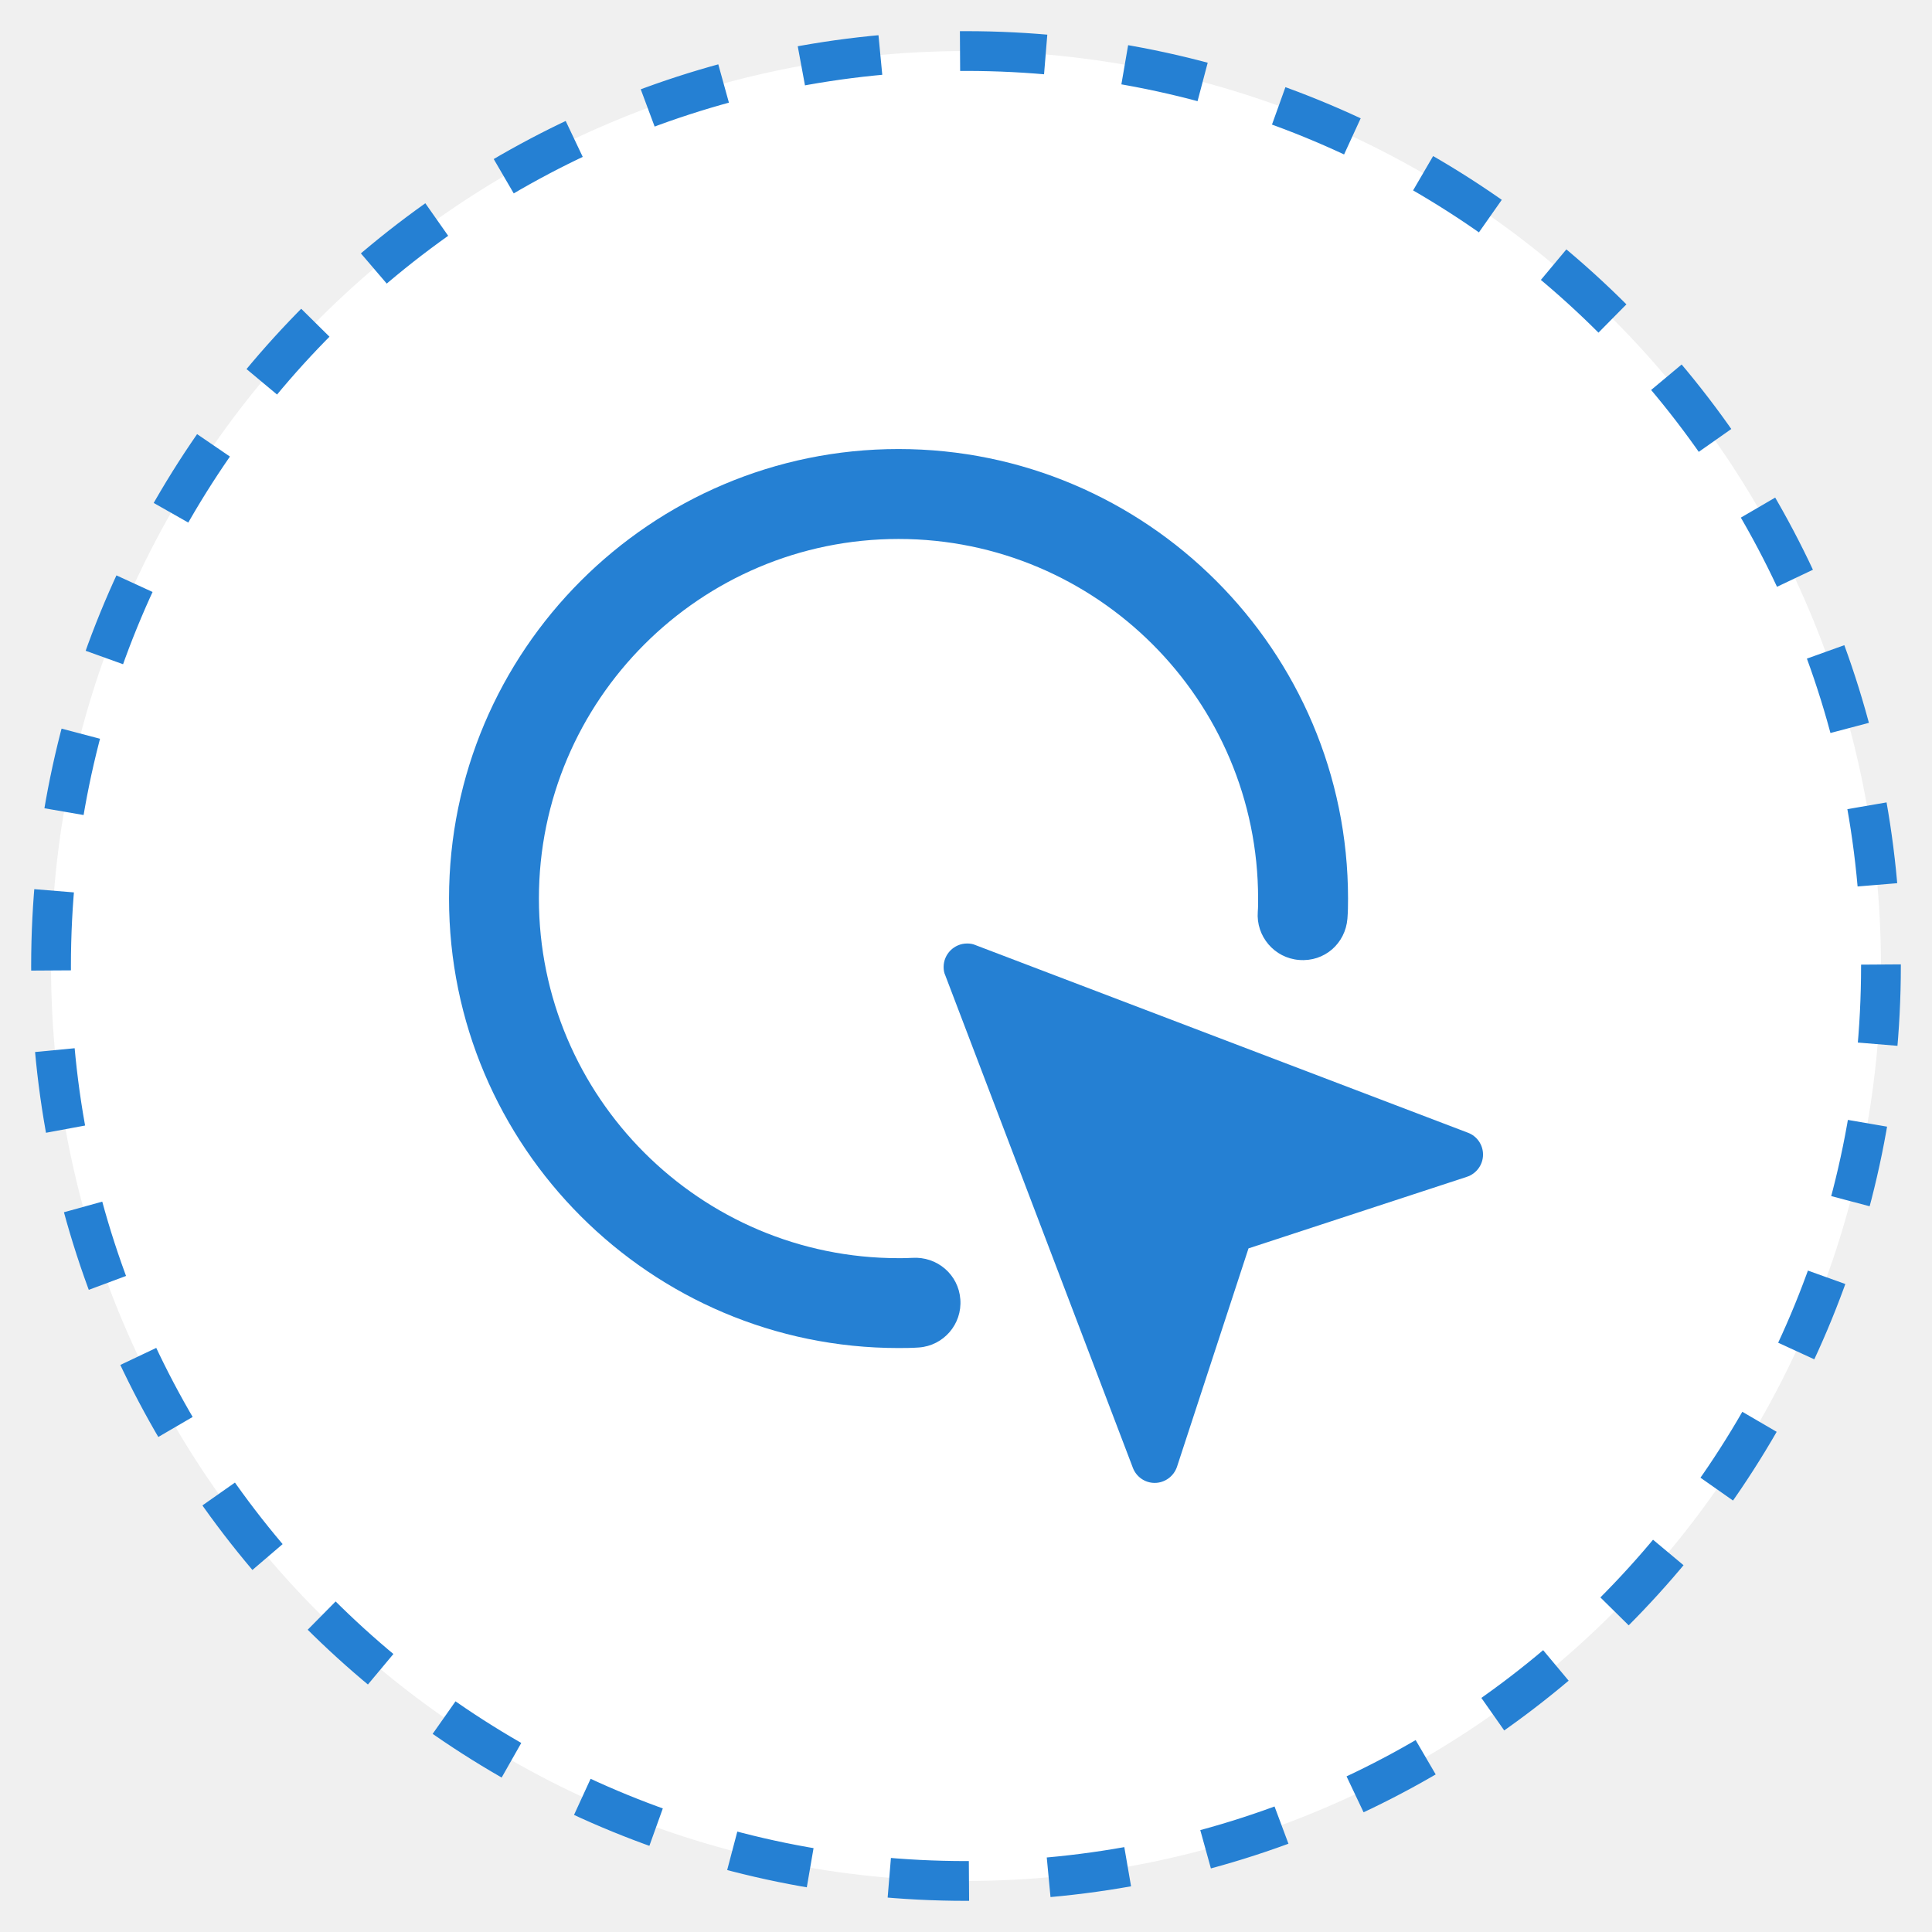
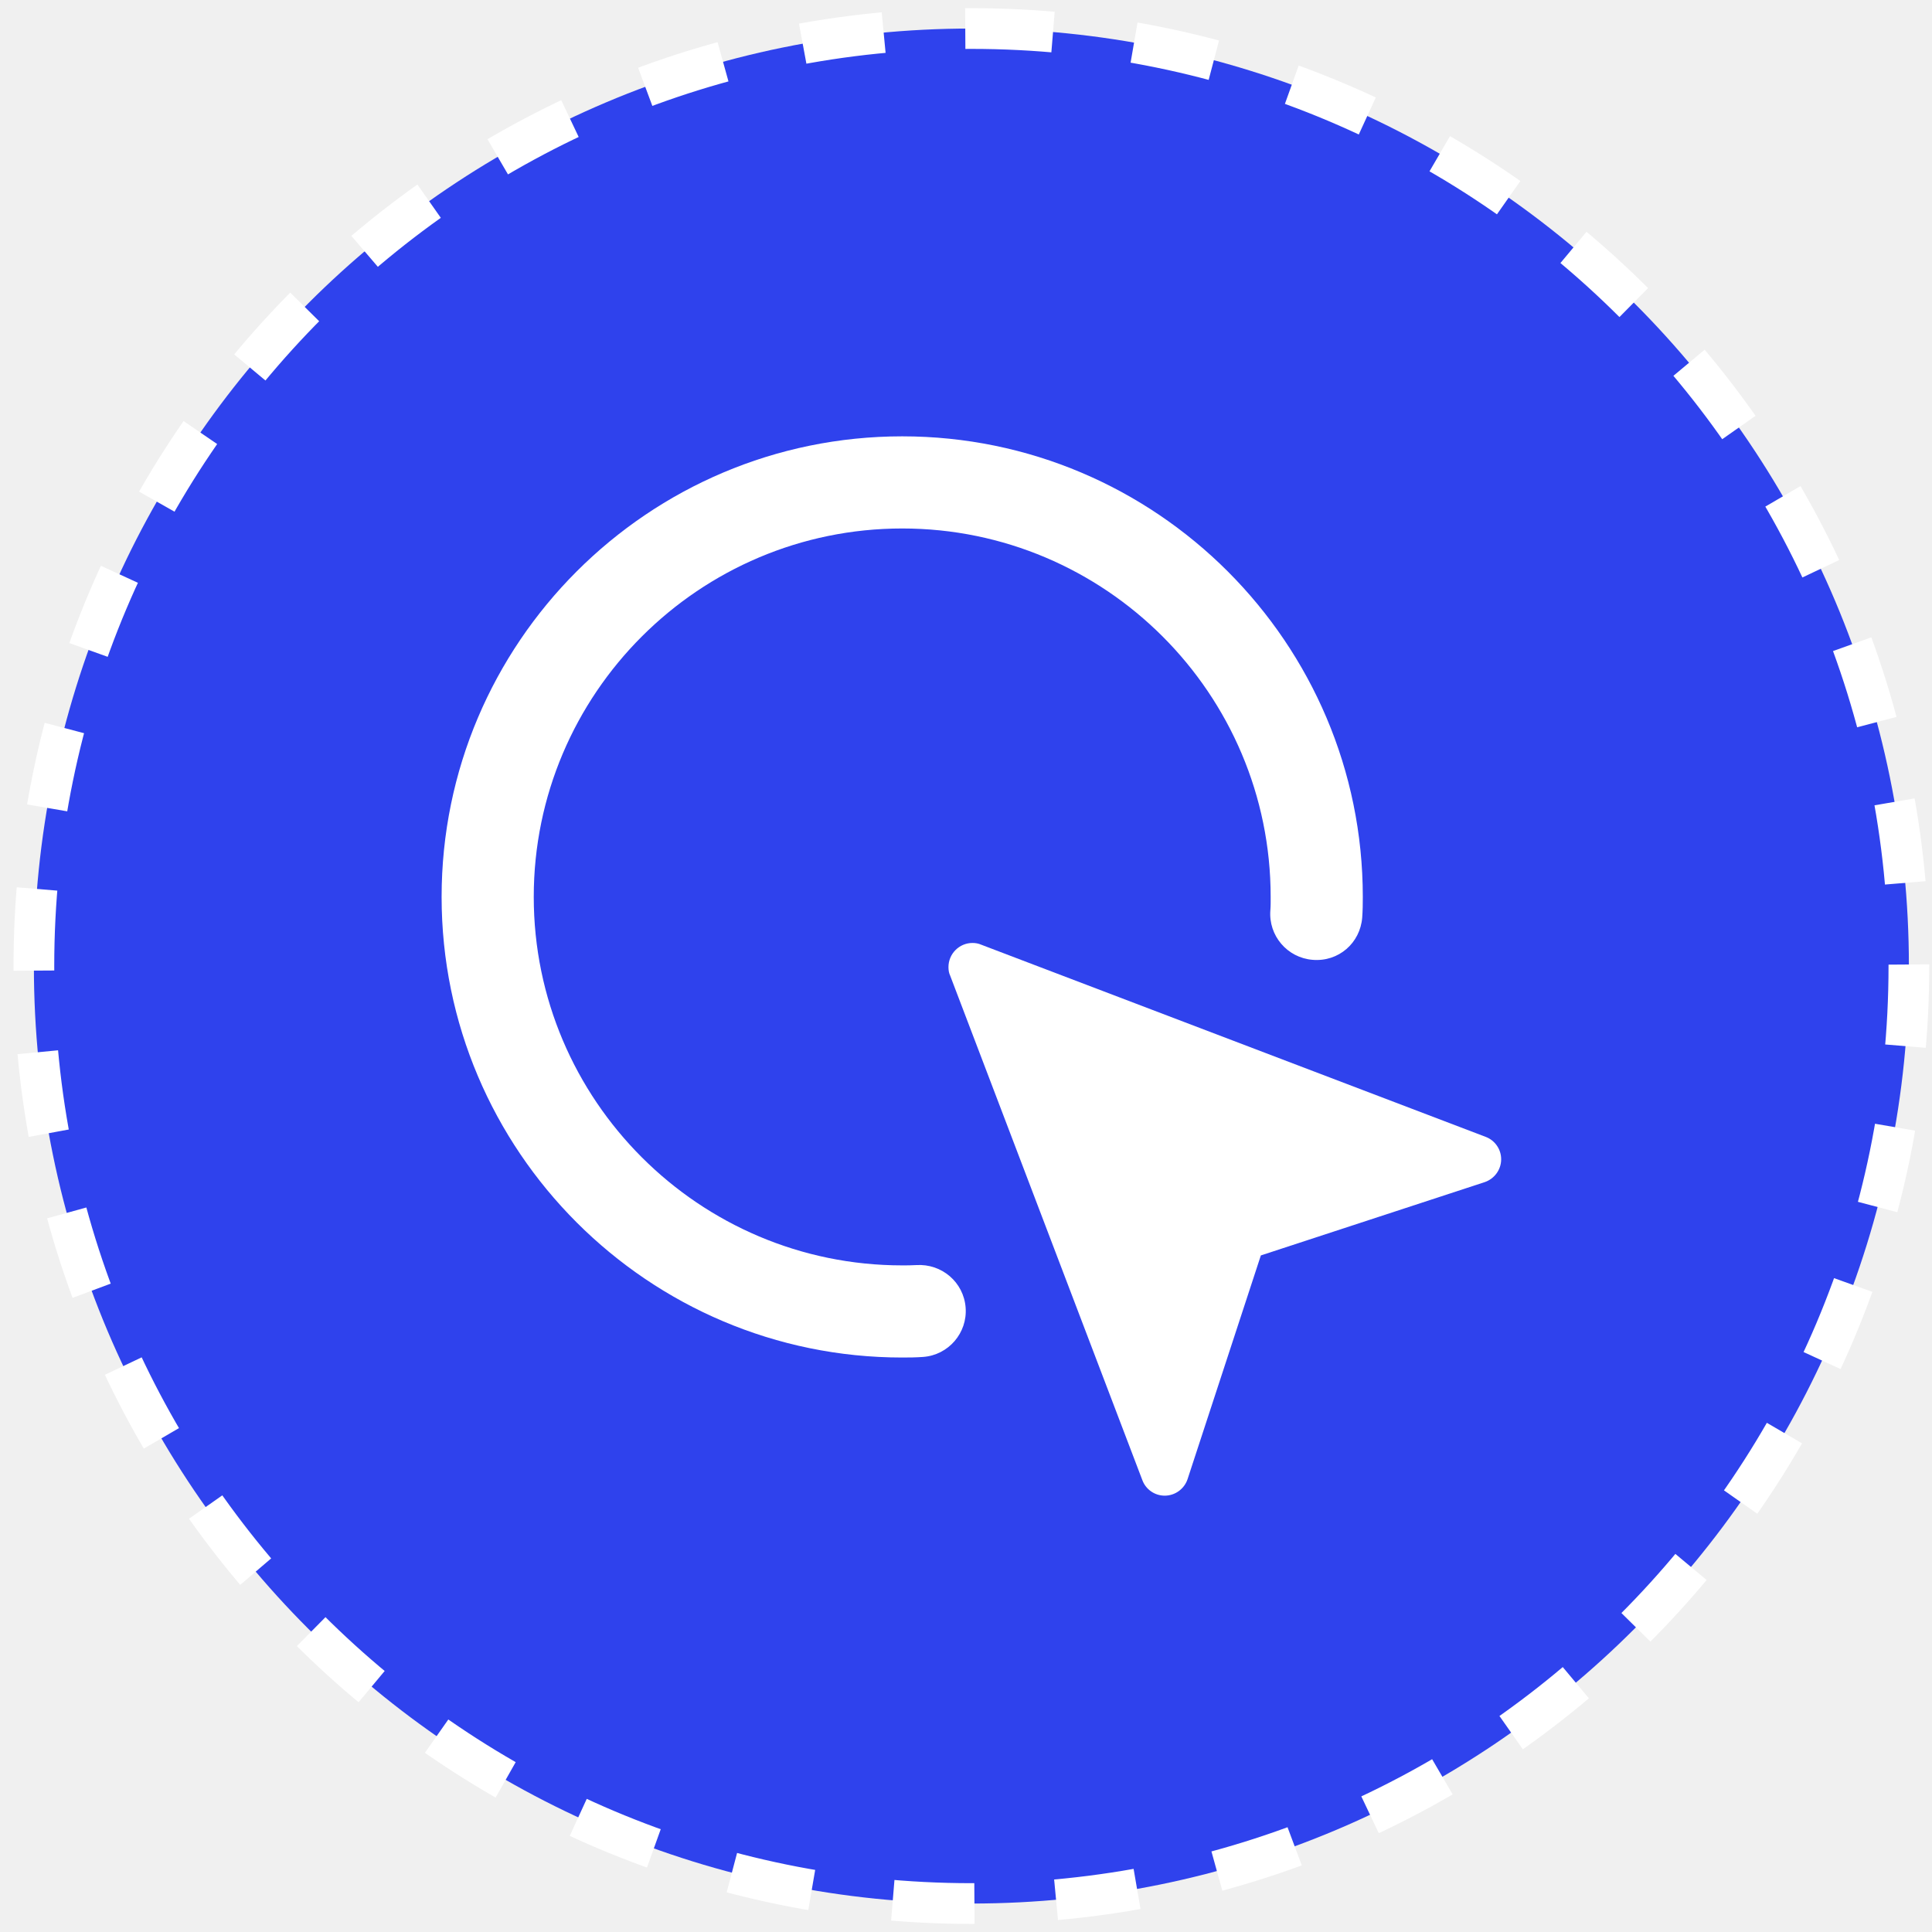
- <svg xmlns="http://www.w3.org/2000/svg" width="31" height="31" viewBox="0 0 31 31" fill="none">
-   <rect x="0.819" y="0.819" width="29.362" height="29.362" rx="14.681" fill="white" />
-   <rect x="0.819" y="0.819" width="29.362" height="29.362" rx="14.681" stroke="#2580D3" stroke-width="0.638" stroke-dasharray="1.28 1.28" />
-   <path d="M23.796 18.526C23.796 18.692 23.687 18.834 23.536 18.883L20.033 20.031L18.886 23.534C18.836 23.685 18.693 23.794 18.528 23.794C18.366 23.794 18.231 23.692 18.178 23.553L15.168 15.651C15.148 15.609 15.141 15.564 15.141 15.515C15.141 15.308 15.311 15.139 15.518 15.139C15.567 15.139 15.611 15.146 15.653 15.165L23.556 18.176C23.694 18.228 23.796 18.363 23.796 18.526Z" fill="#2580D3" />
-   <path d="M14.417 21.63C10.44 21.63 7.205 18.395 7.205 14.418C7.205 10.441 10.44 7.205 14.417 7.205C18.394 7.205 21.63 10.441 21.63 14.418C21.63 14.525 21.629 14.633 21.62 14.741C21.588 15.138 21.252 15.437 20.844 15.403C20.448 15.372 20.151 15.024 20.182 14.627C20.188 14.557 20.187 14.488 20.187 14.418C20.187 11.236 17.598 8.648 14.417 8.648C11.236 8.648 8.647 11.236 8.647 14.418C8.647 17.599 11.236 20.188 14.417 20.188C14.486 20.188 14.564 20.188 14.636 20.183C15.036 20.157 15.38 20.451 15.409 20.848C15.44 21.246 15.142 21.592 14.745 21.621C14.639 21.629 14.523 21.63 14.417 21.63Z" fill="#2580D3" />
+ <svg xmlns="http://www.w3.org/2000/svg" width="26" height="26" viewBox="0 0 26 26" fill="none">
+   <rect x="0.456" y="0.384" width="25.233" height="25.233" rx="12.617" fill="#2F42ED" stroke="white" stroke-width="0.548" stroke-dasharray="1.1 1.1" />
+   <path d="M20.202 15.601C20.202 15.744 20.108 15.866 19.979 15.909L16.968 16.895L15.982 19.905C15.939 20.035 15.816 20.128 15.674 20.128C15.536 20.128 15.419 20.041 15.374 19.921L12.787 13.13C12.77 13.095 12.764 13.056 12.764 13.014C12.764 12.836 12.909 12.69 13.087 12.69C13.129 12.69 13.168 12.697 13.204 12.713L19.995 15.3C20.114 15.345 20.202 15.462 20.202 15.601Z" fill="white" />
+   <path d="M12.142 18.269C8.724 18.269 5.943 15.488 5.943 12.07C5.943 8.653 8.724 5.872 12.142 5.872C15.559 5.872 18.34 8.653 18.34 12.07C18.34 12.163 18.339 12.255 18.332 12.348C18.305 12.69 18.015 12.946 17.665 12.917C17.324 12.89 17.069 12.592 17.096 12.25C17.101 12.191 17.1 12.13 17.1 12.07C17.1 9.336 14.876 7.112 12.142 7.112C9.408 7.112 7.183 9.336 7.183 12.07C7.183 14.804 9.408 17.029 12.142 17.029C12.201 17.029 12.268 17.029 12.33 17.025C12.673 17.003 12.969 17.255 12.995 17.597C13.021 17.938 12.764 18.236 12.423 18.261C12.332 18.268 12.233 18.269 12.142 18.269Z" fill="white" />
</svg>
